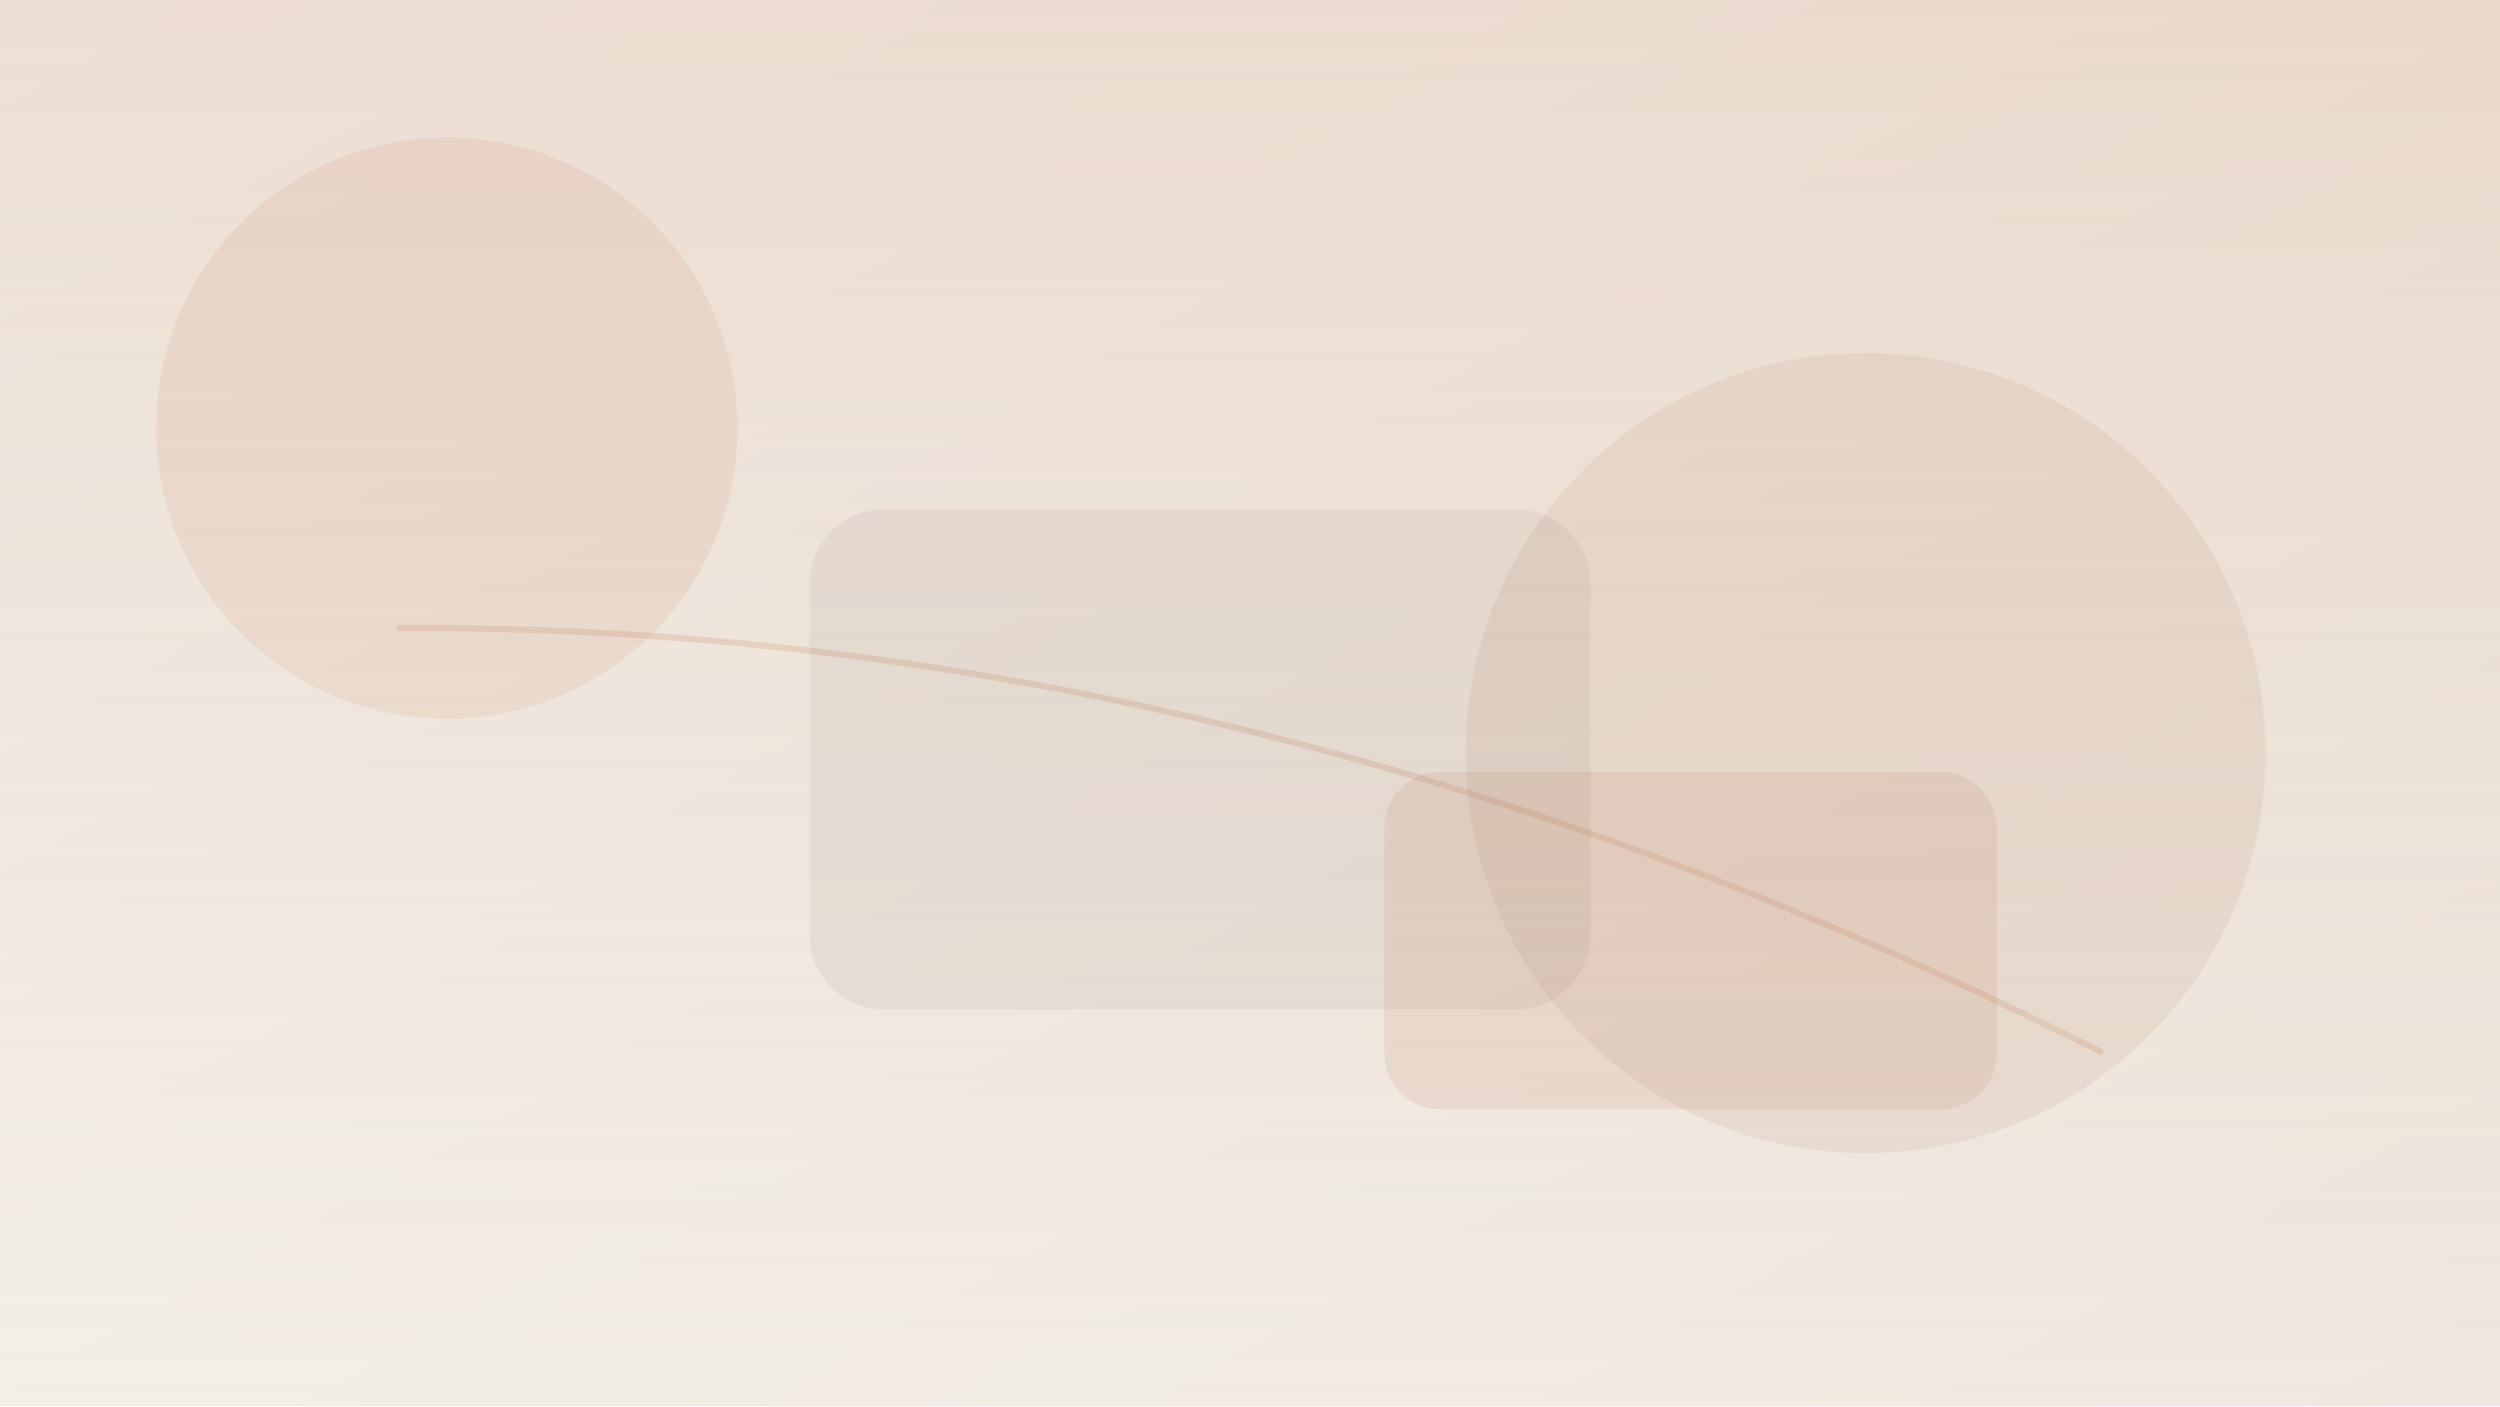
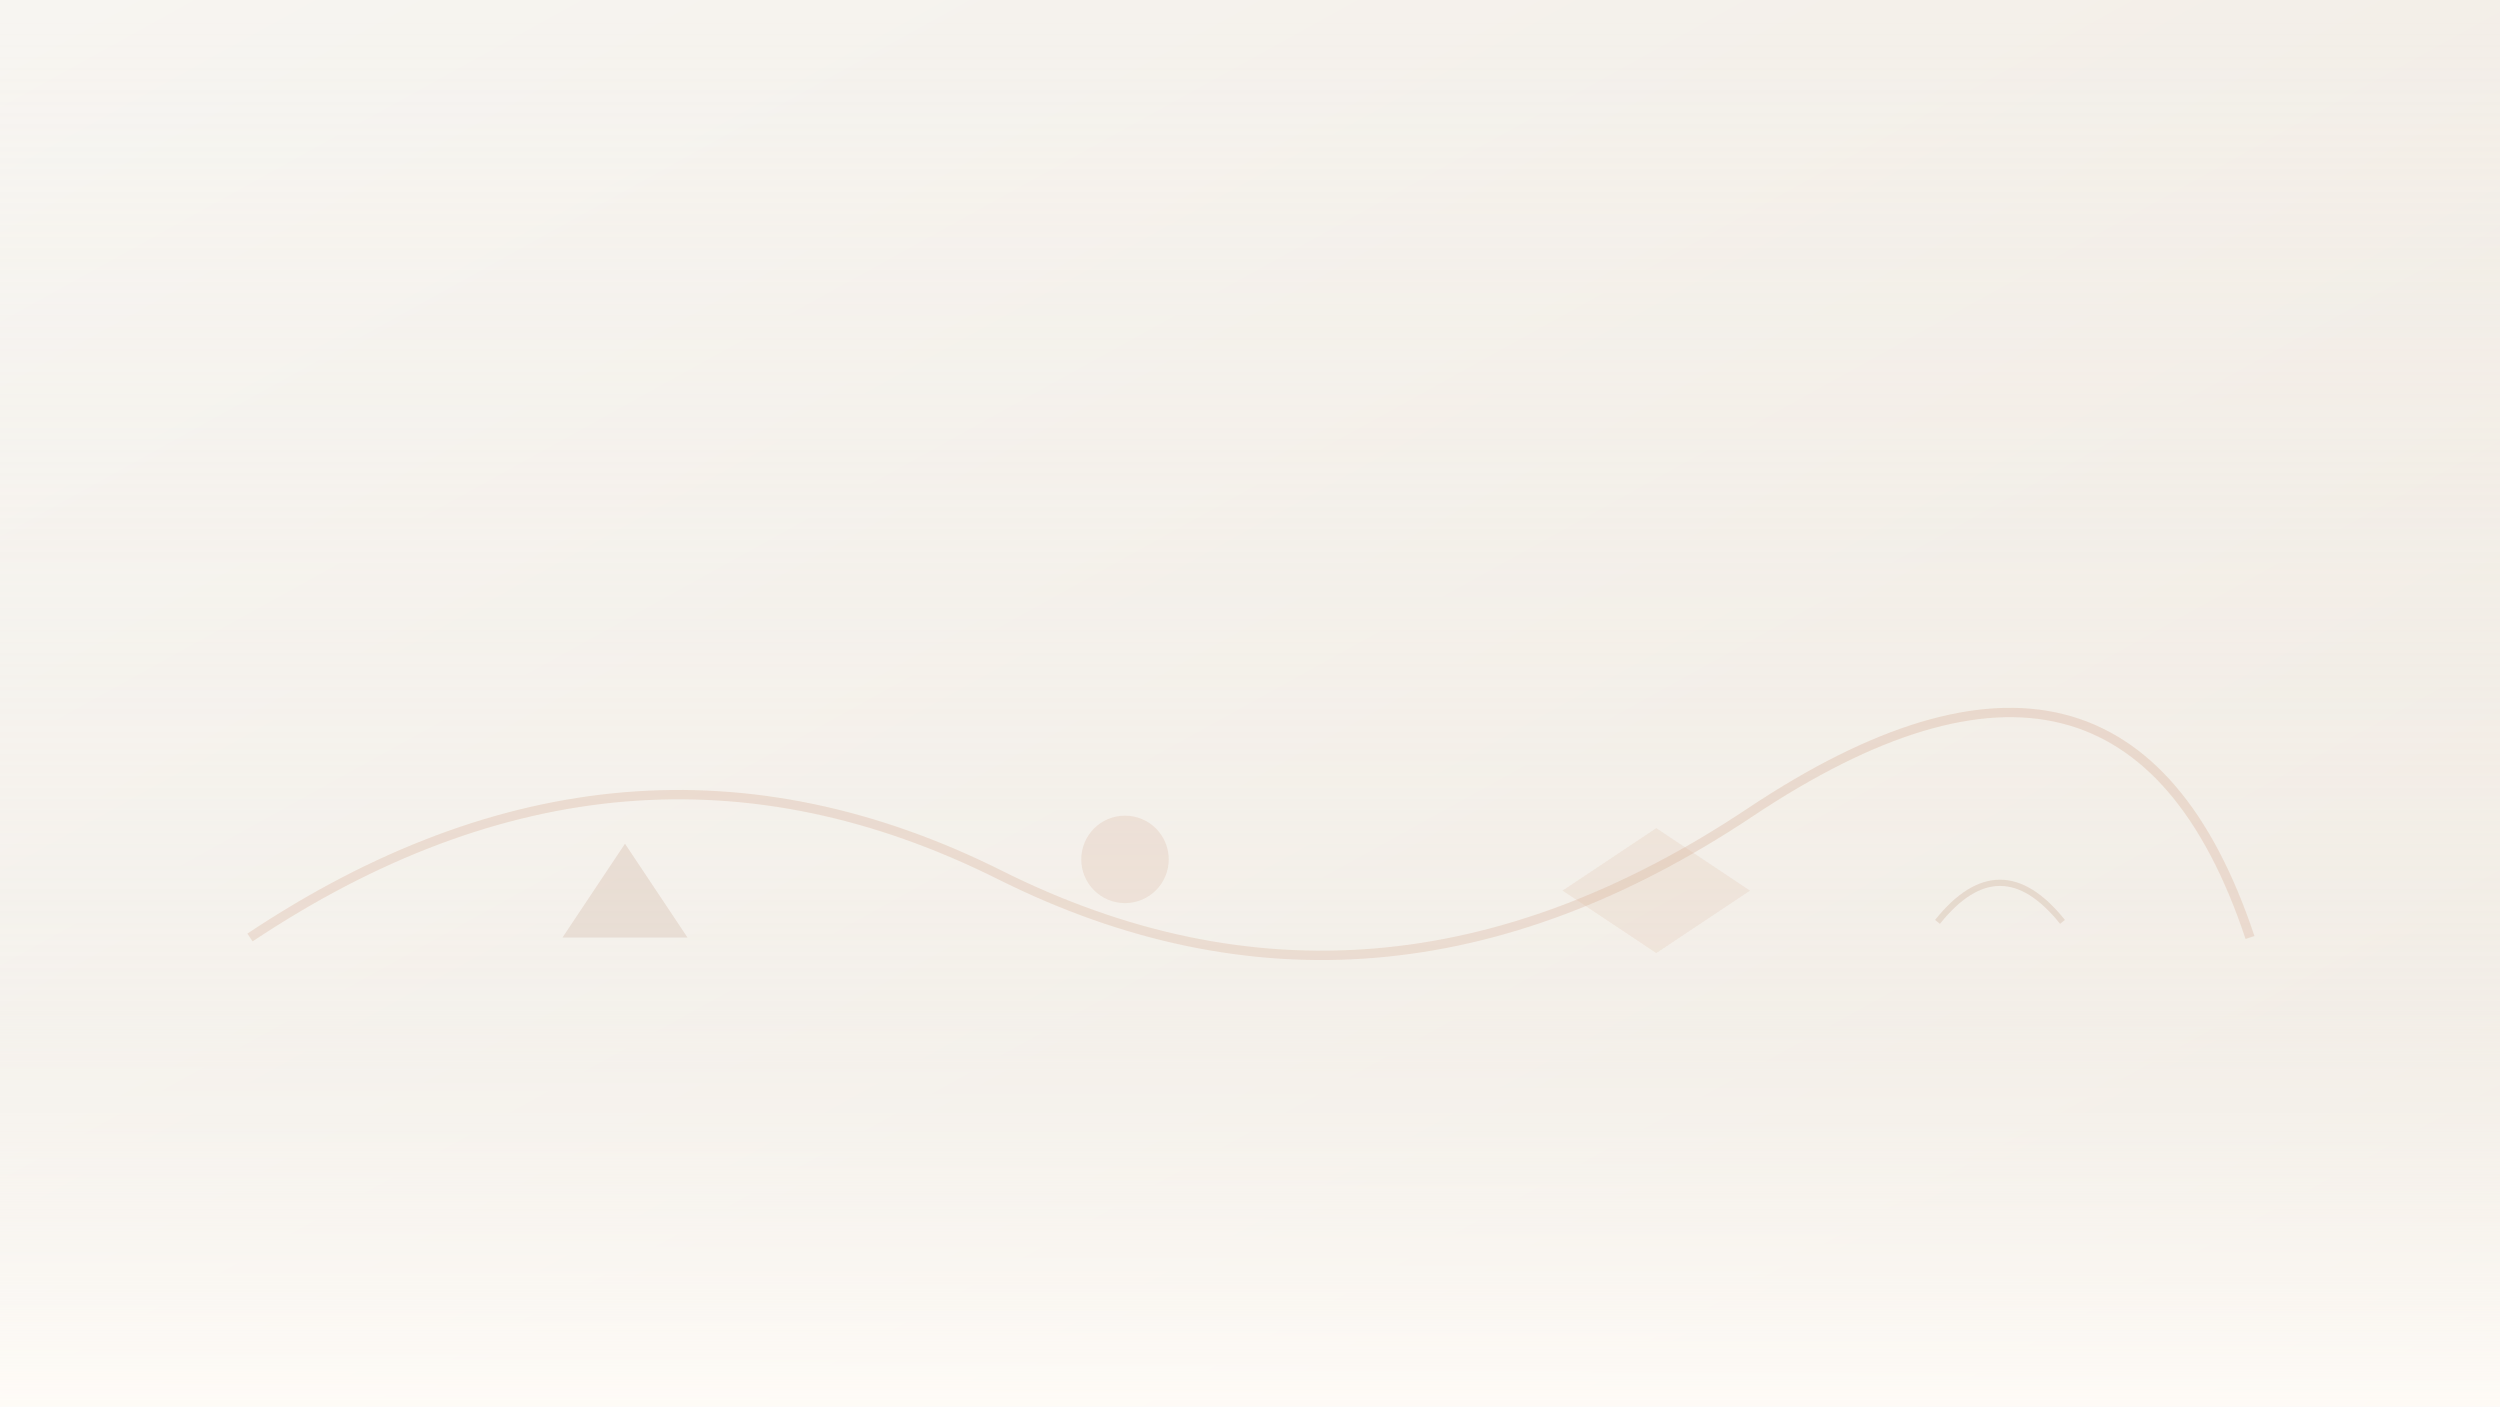
<svg xmlns="http://www.w3.org/2000/svg" viewBox="0 0 800 450" role="img" aria-hidden="true">
  <defs>
-     <linearGradient id="bg" x1="0" y1="0" x2="1" y2="1">
+     <linearGradient id="bg-silkroad" x1="0" y1="0" x2="1" y2="1">
      <stop offset="0%" stop-color="#f7f5f1" />
      <stop offset="100%" stop-color="#efe8df" />
    </linearGradient>
-     <linearGradient id="glow" x1="0.5" y1="0" x2="0.5" y2="1">
-       <stop offset="0%" stop-color="#c17f59" stop-opacity="0.35" />
-       <stop offset="100%" stop-color="#c17f59" stop-opacity="0" />
+     <linearGradient id="scrim-silkroad" x1="0.5" y1="0" x2="0.5" y2="1">
+       <stop offset="0%" stop-color="#f7f5f1" stop-opacity="0" />
+       <stop offset="72%" stop-color="#f7f5f1" stop-opacity="0.35" />
+       <stop offset="100%" stop-color="#fffcf8" stop-opacity="0.92" />
    </linearGradient>
  </defs>
-   <rect width="800" height="450" fill="url(#bg)" />
-   <circle cx="143" cy="137" r="93" fill="#c17f59" opacity="0.12" />
-   <circle cx="597" cy="241" r="128" fill="#a56845" opacity="0.1" />
-   <path d="M 127 201 Q 400 199 673 337" fill="none" stroke="#c17f59" stroke-width="2" opacity="0.2" />
-   <rect x="259" y="163" width="250" height="160" rx="24" fill="#2c2825" opacity="0.06" />
-   <rect x="443" y="247" width="196" height="108" rx="18" fill="#c17f59" opacity="0.14" />
-   <rect width="800" height="450" fill="url(#glow)" opacity="0.55" />
+   <rect width="800" height="450" fill="url(#bg-silkroad)" />
+   <g opacity="0.95">
+     <path d="M80 300 Q200 220 320 280 T560 260 T720 300" fill="none" stroke="#c17f59" stroke-width="3" opacity="0.28" />
+     <path d="M180 300 L200 270 L220 300 Z" fill="#a56845" opacity="0.22" />
+     <circle cx="360" cy="275" r="14" fill="#c17f59" opacity="0.2" />
+     <path d="M500 285 L530 265 L560 285 L530 305 Z" fill="#c17f59" opacity="0.16" />
+     <path d="M620 295 Q640 270 660 295" fill="none" stroke="#a56845" stroke-width="2" opacity="0.25" />
+   </g>
+   <rect width="800" height="450" fill="url(#scrim-silkroad)" />
</svg>
